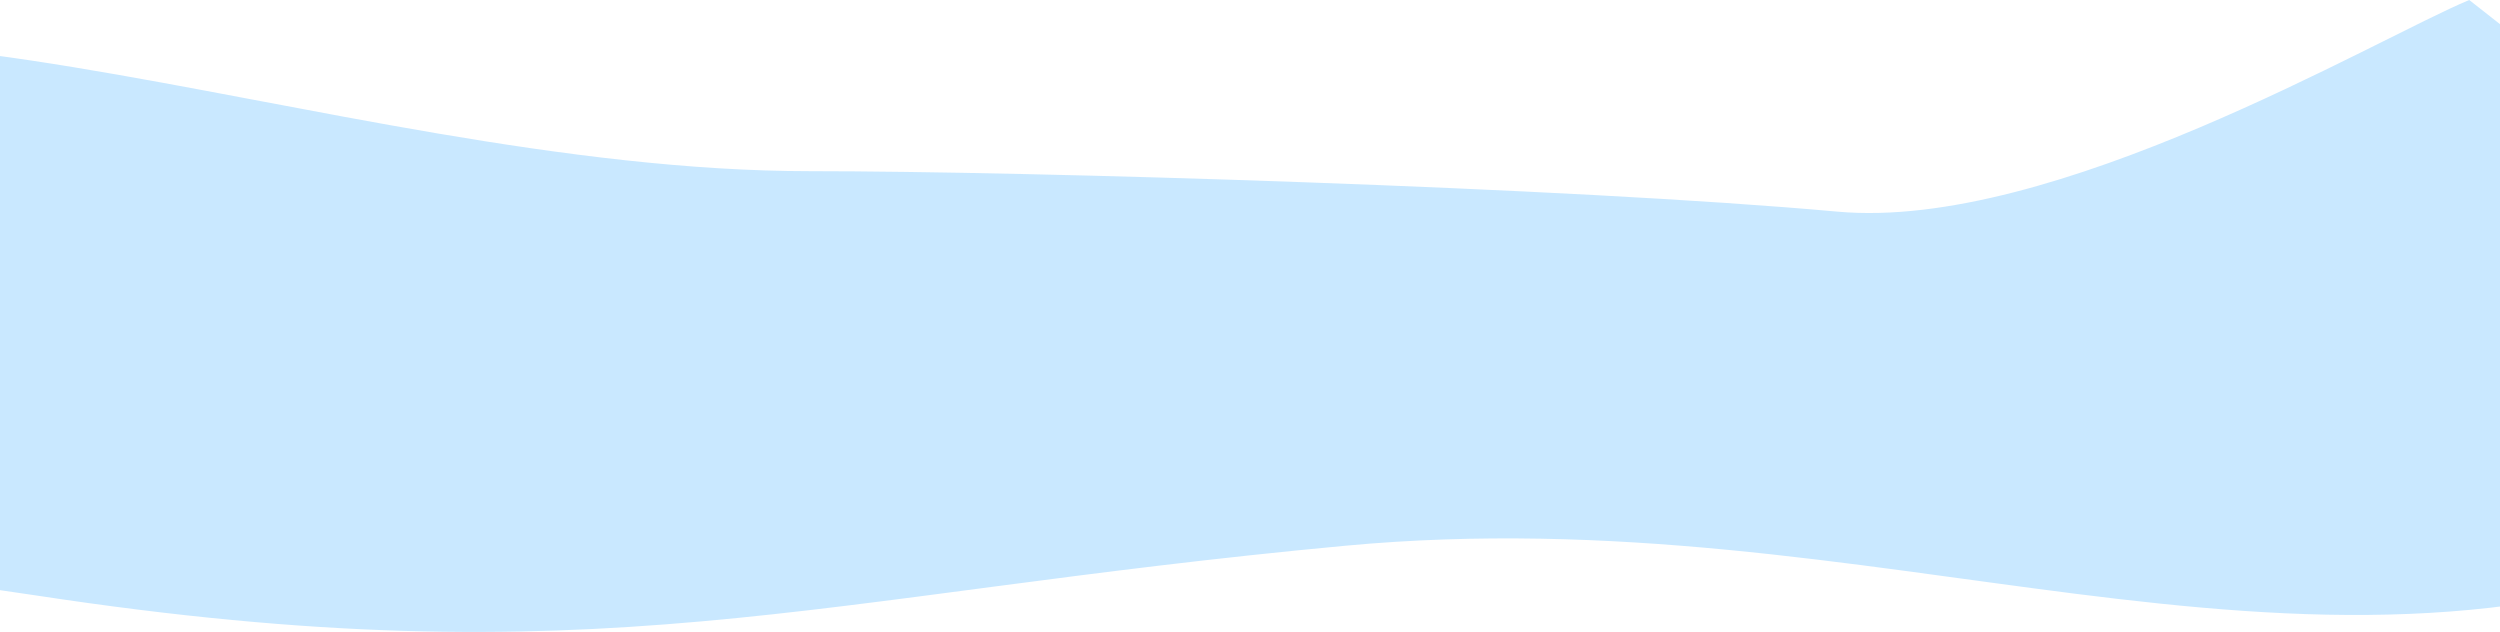
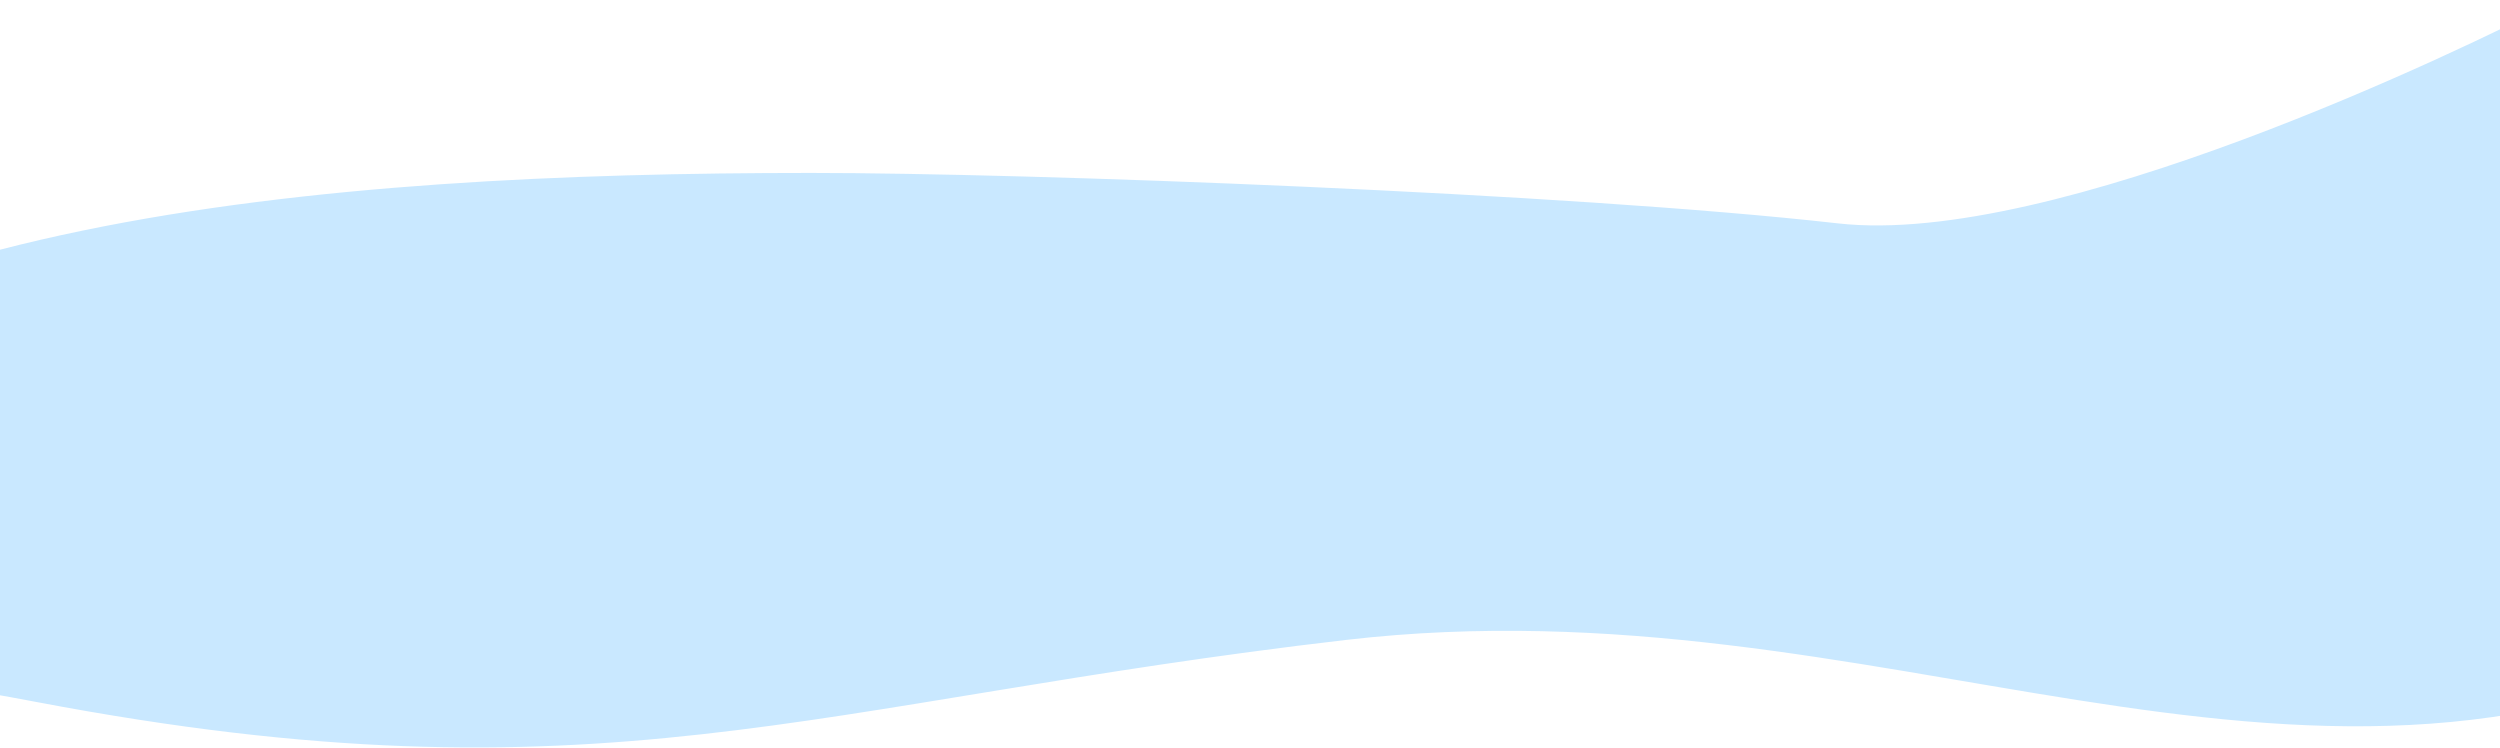
- <svg xmlns="http://www.w3.org/2000/svg" width="1080" height="273" viewBox="0 0 1080 273" fill="none">
-   <path d="M793.773 91.427C886.935 99.869 1026.43 16.707 1066.71 0L1319.01 198.274C1361.42 197.846 1352.14 224.313 1352.14 224.313L1319.01 198.274C1294.64 198.52 1253.22 207.639 1183.19 235.744C991.231 312.778 812.428 214.201 581.318 235.744C350.208 257.287 258.523 294.222 15.938 257.287C-226.647 220.352 -276 257.287 -276 257.287C-248.535 101.65 -255.649 120.427 -197.5 58C-105.766 -40.482 139.824 73.951 350.208 73.951C443.715 73.951 677.32 80.876 793.773 91.427Z" fill="#C9E8FF" />
+ <svg xmlns="http://www.w3.org/2000/svg" width="1080" height="323" viewBox="0 0 1080 323" fill="none">
+   <path d="M794 96.5C887.182 107.025 1064.21 21.331 1104.5 0.5L1321.72 229.731C1361.42 230.442 1352.49 262.193 1352.49 262.193L1321.72 229.731C1297.7 229.301 1255.88 240.236 1183.5 276.446C991.5 372.5 812.659 249.585 581.5 276.446C350.341 303.308 258.636 349.362 16 303.308C-226.636 257.254 -276 303.308 -276 303.308C-248.529 109.246 -248.45 294.532 -190.289 216.693C-98.535 93.896 139.912 74.709 350.341 74.709C443.868 74.709 677.523 83.343 794 96.5Z" fill="#C9E8FF" />
</svg>
